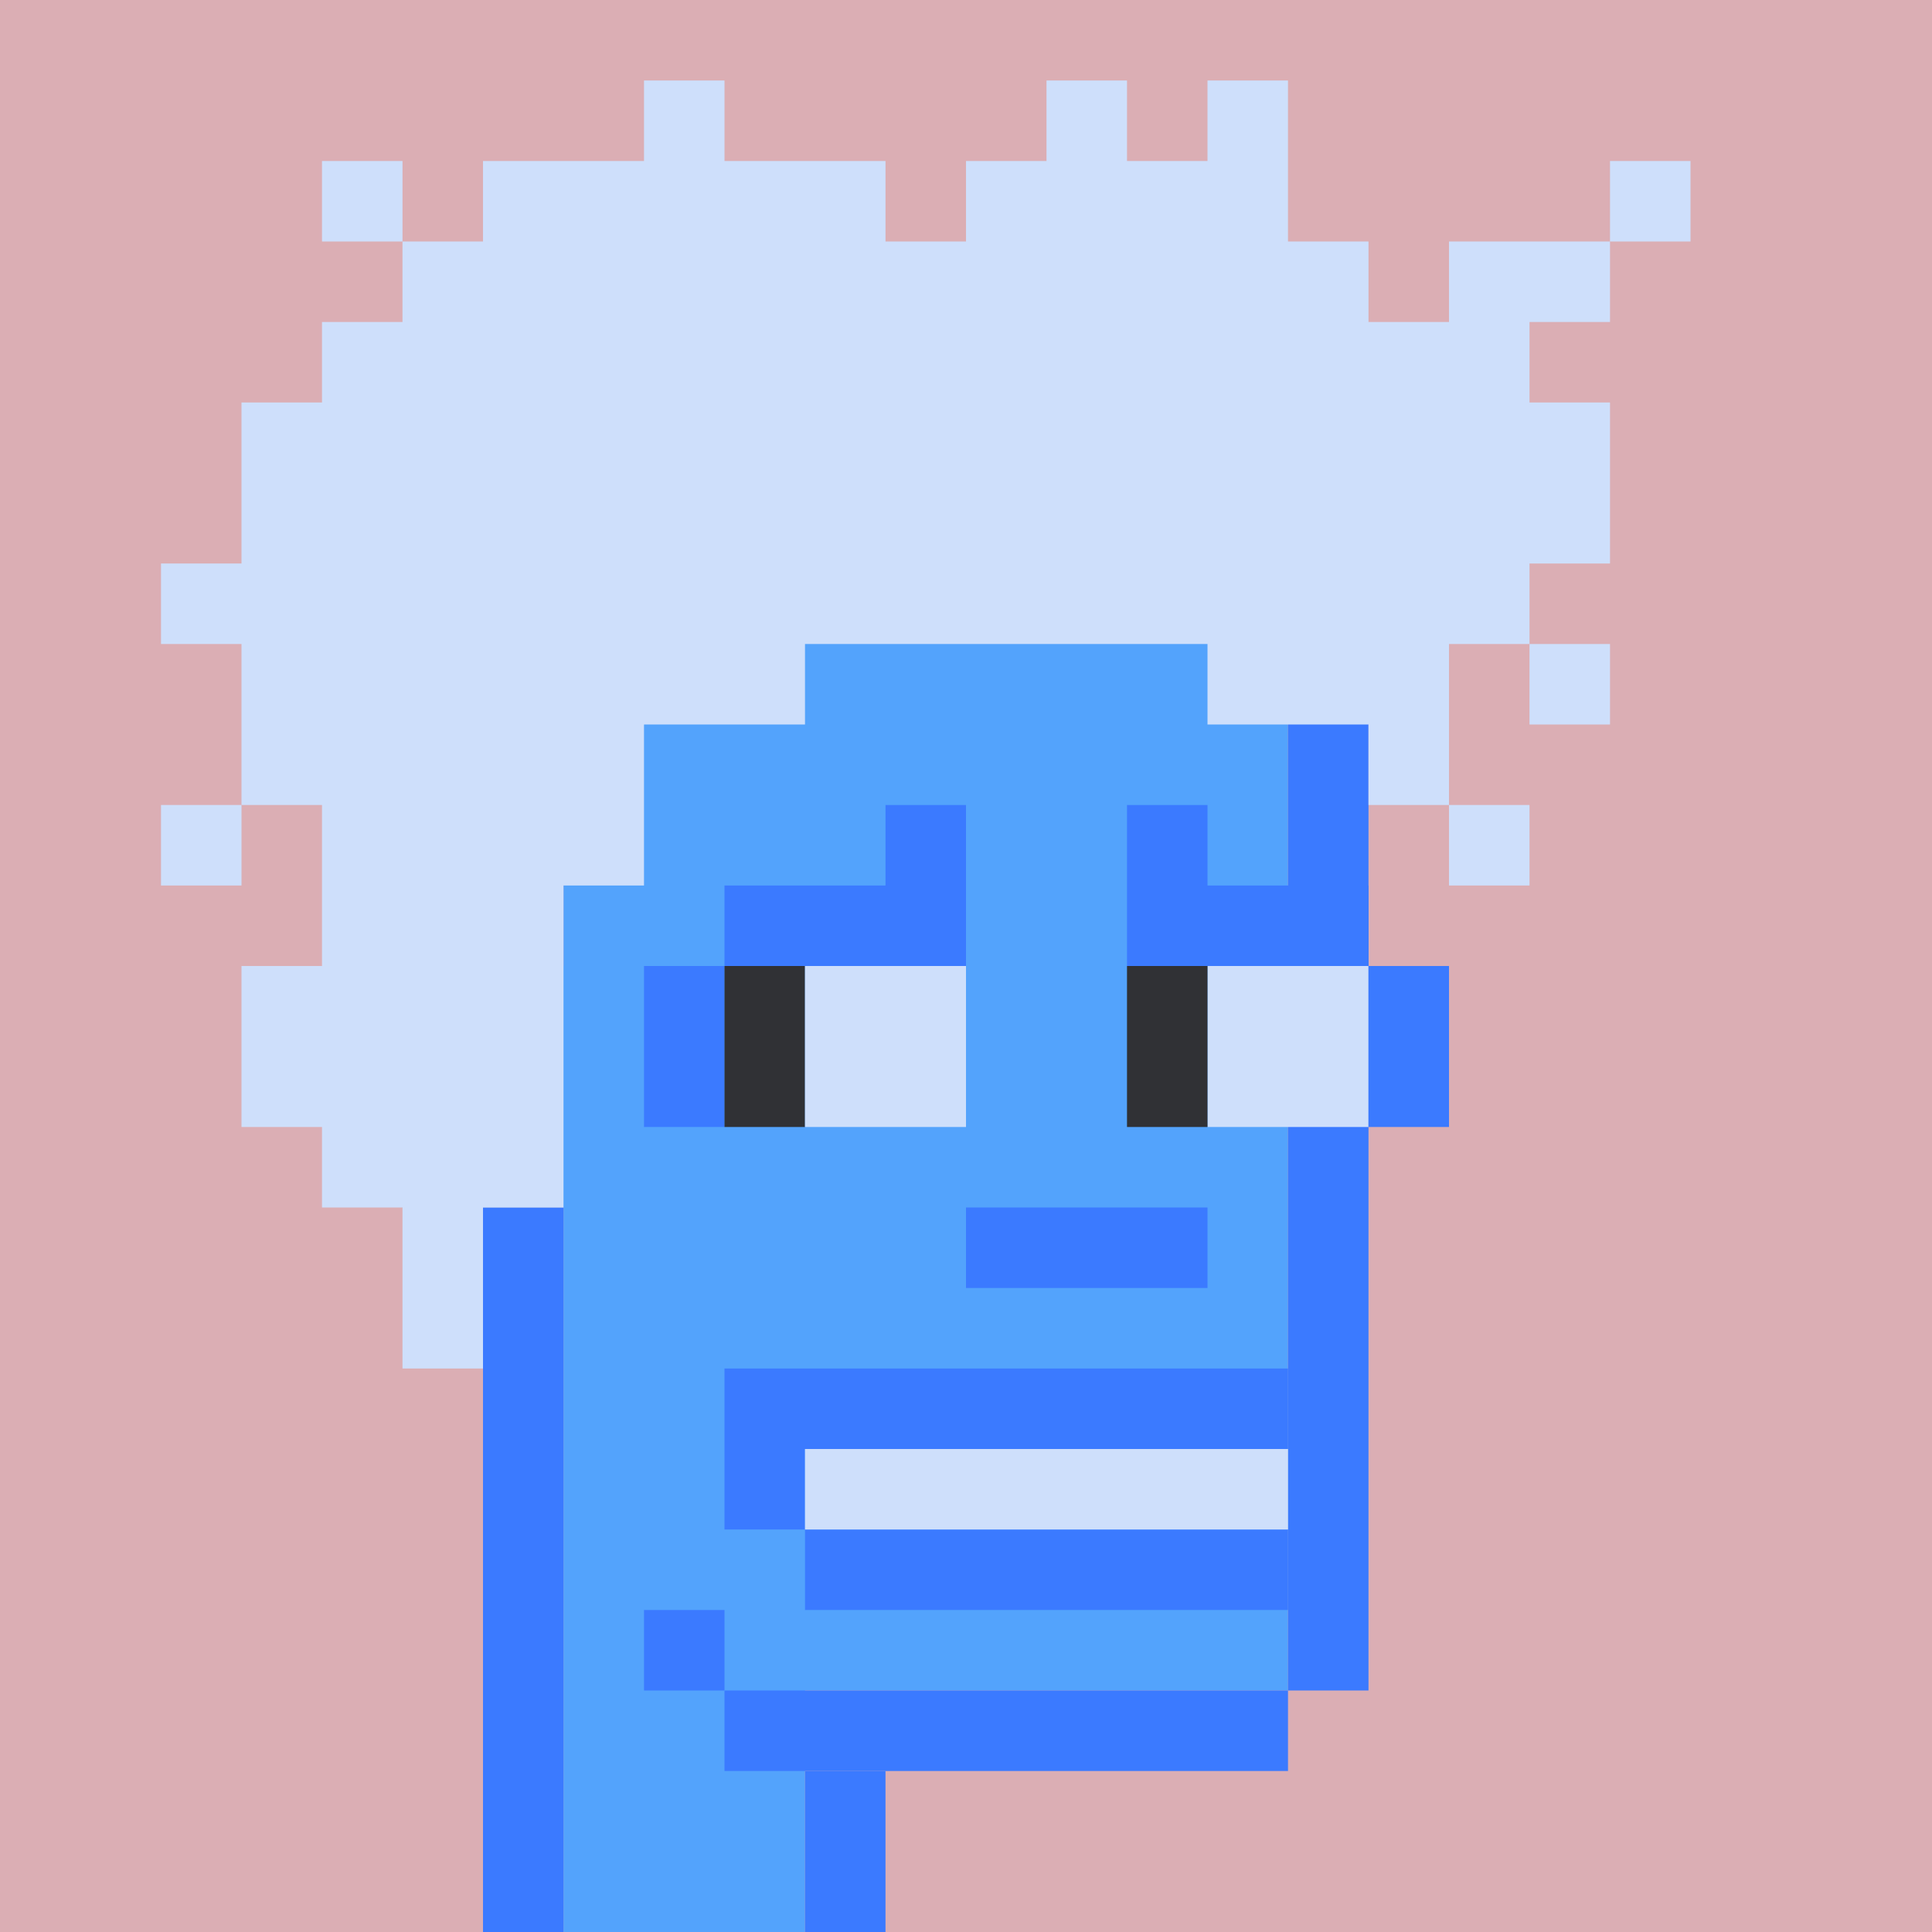
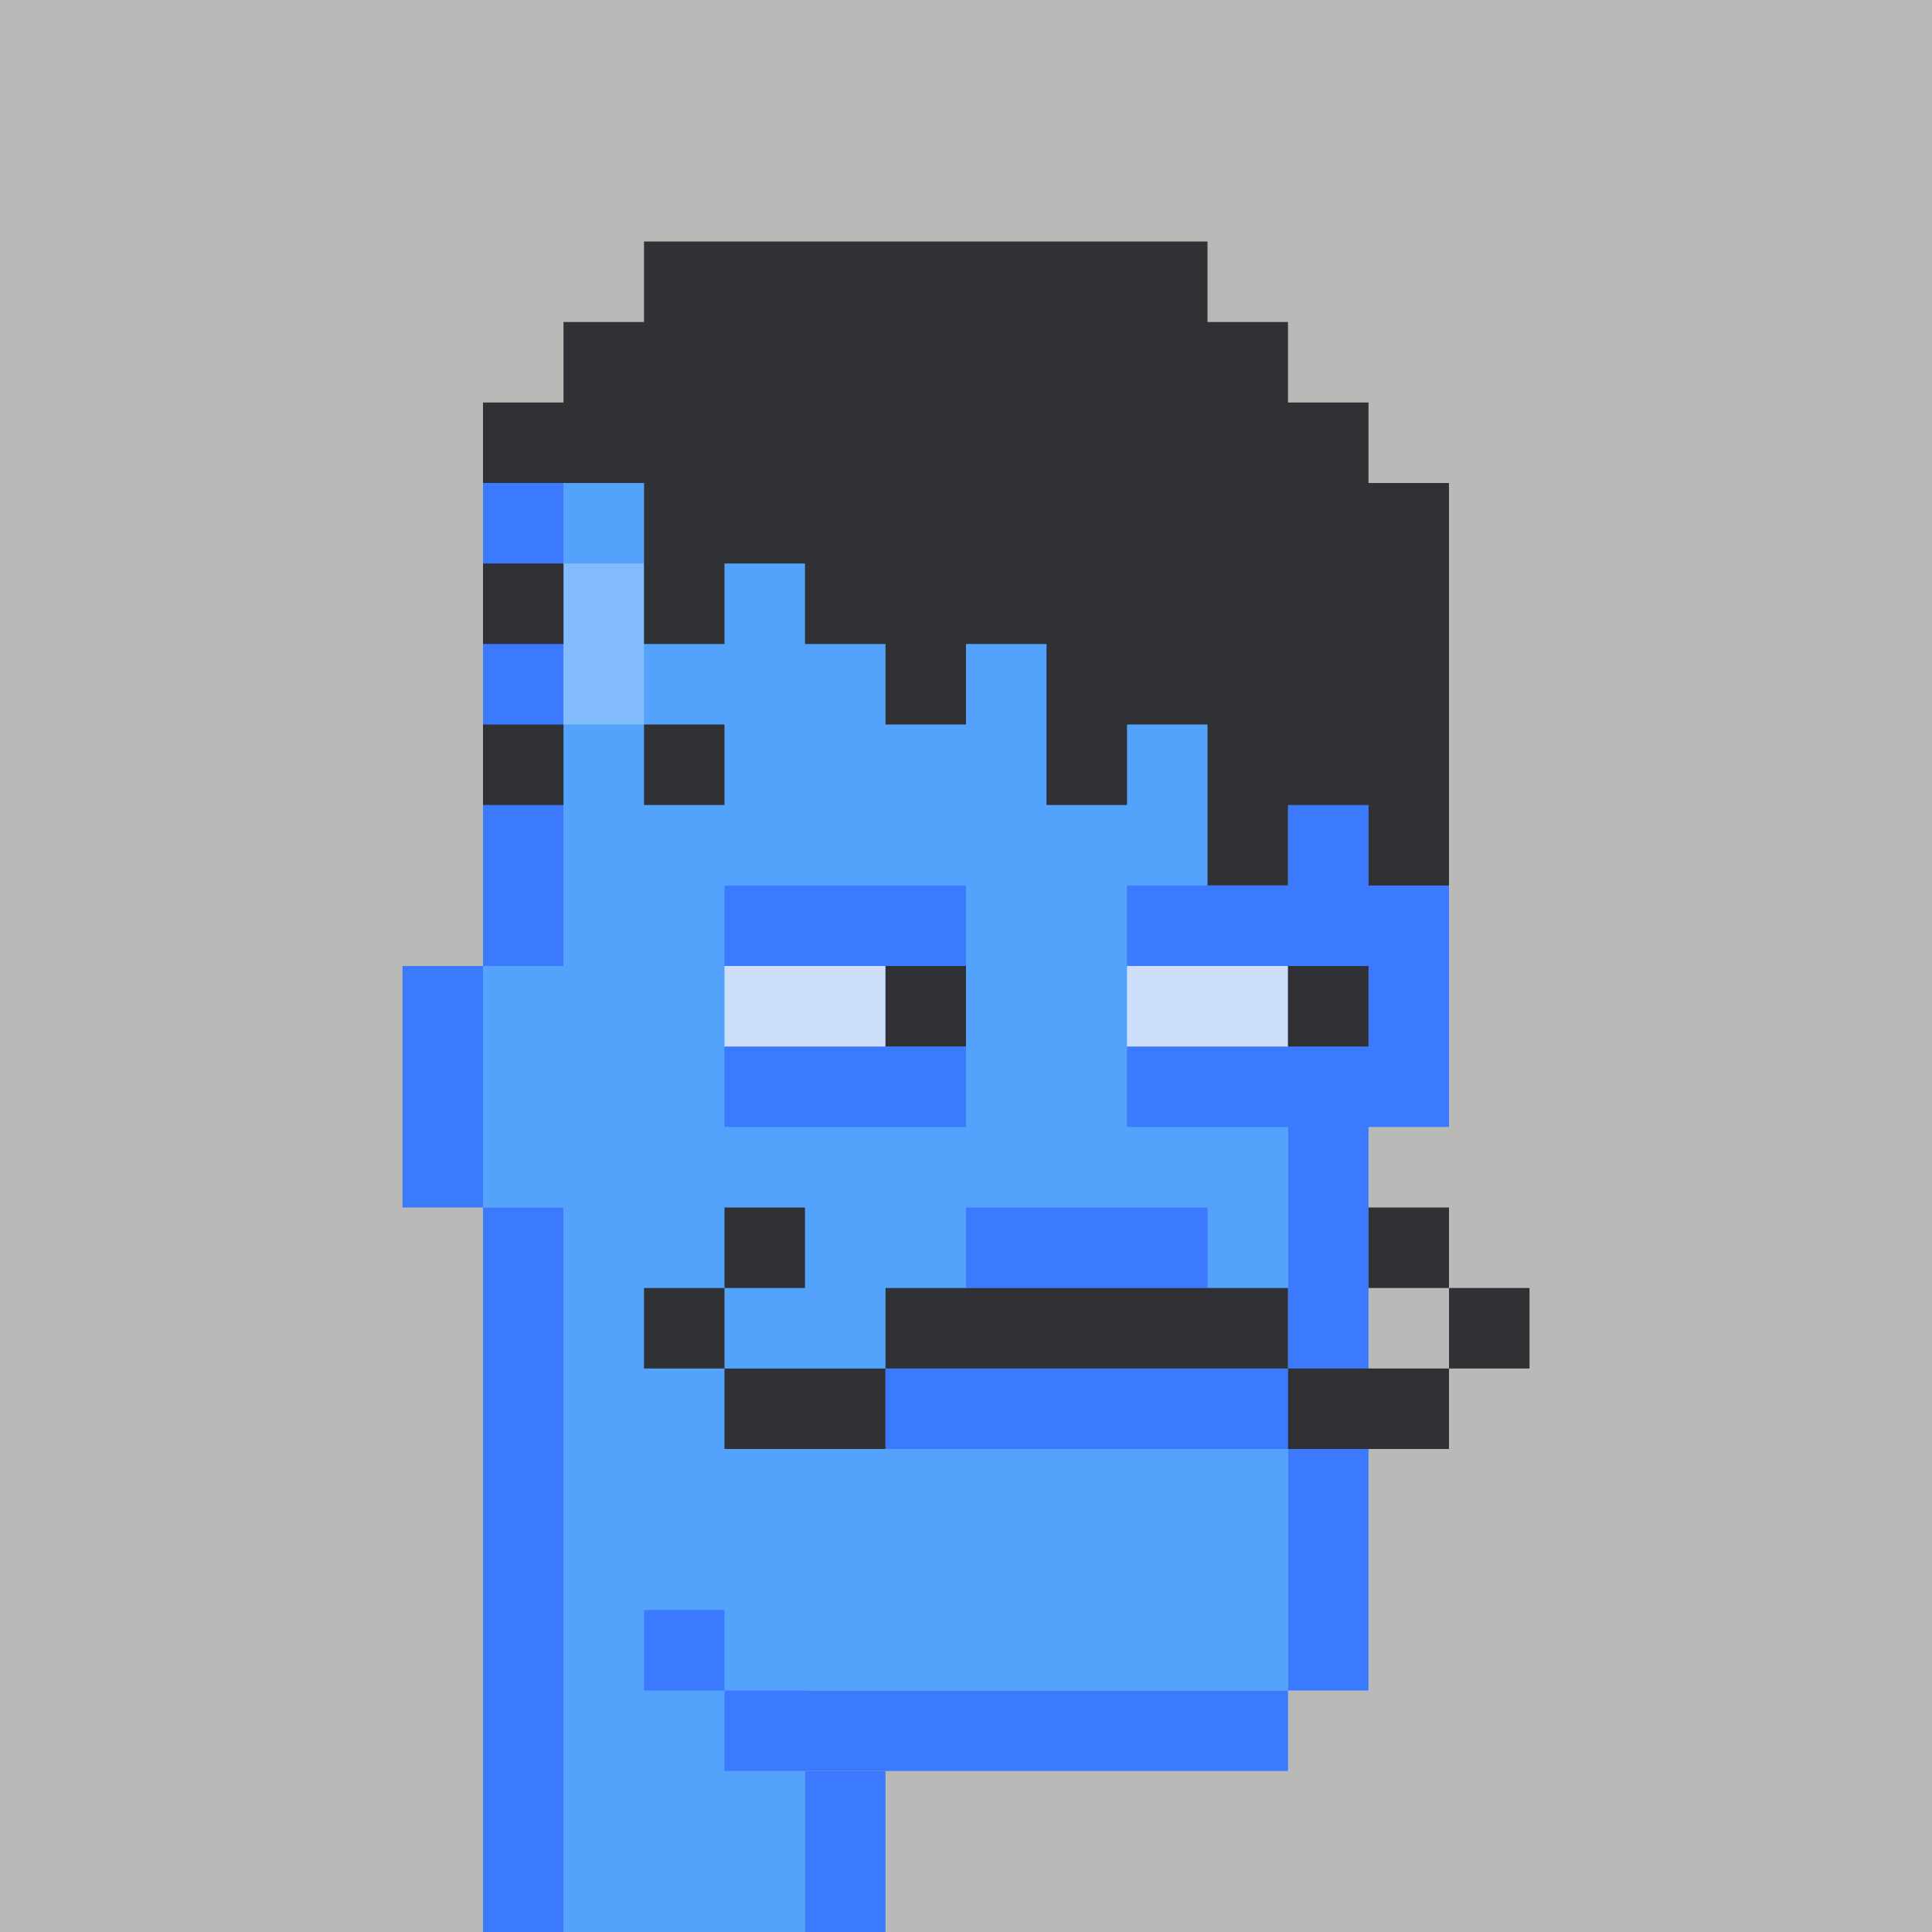
<svg xmlns="http://www.w3.org/2000/svg" width="720" height="720" viewBox="0 0 24 24" fill="none">
-   <rect width="24" height="24" fill="#DBAEB4" />
+   <rect width="24" height="24" fill="#B9B9B7" />
  <path d="M7 15V24H10V21H16V6H7V12H6V15H7Z" fill="#53A3FC" />
  <path d="M6 15H7V24H6V15Z" fill="#3B7AFF" />
  <path d="M5 12H6V15H5V12Z" fill="#3B7AFF" />
  <path d="M6 6H7V12H6V6Z" fill="#3B7AFF" />
  <path d="M7 5H16V6H7V5Z" fill="#3B7AFF" />
  <path d="M16 6H17V21H16V6Z" fill="#3B7AFF" />
  <path d="M9 21H16V22H9V21Z" fill="#3B7AFF" />
  <path d="M8 20H9V21H8V20Z" fill="#3B7AFF" />
  <path d="M10 22H11V24H10V22Z" fill="#3B7AFF" />
  <path d="M12 15H15V16H12V15Z" fill="#3B7AFF" />
  <path d="M7 7H8V9H7V7Z" fill="#82BCFC" />
  <path d="M8 6H9V7H8V6Z" fill="#82BCFC" />
-   <path d="M2 10H3V11H2V10Z" fill="#CEDFFB" />
-   <path d="M4 2H5V3H4V2Z" fill="#CEDFFB" />
-   <path d="M20 2H21V3H20V2Z" fill="#CEDFFB" />
-   <path d="M19 8H20V9H19V8Z" fill="#CEDFFB" />
-   <path d="M18 10H19V11H18V10Z" fill="#CEDFFB" />
-   <path d="M5 17H6V15H7V11H8V9H10V8H15V9H17V10H18V8H19V7H20V5H19V4H20V3H18V4H17V3H16V1H15V2H14V1H13V2H12V3H11V2H9V1H8V2H6V3H5V4H4V5H3V7H2V8H3V10H4V12H3V14H4V15H5V17Z" fill="#CEDFFB" />
-   <path d="M9 19H10V18H16V17H9V19Z" fill="#3B7AFF" />
-   <path d="M10 19H16V20H10V19Z" fill="#3B7AFF" />
-   <path d="M10 18H16V19H10V18Z" fill="#CEDFFB" />
-   <path d="M9 12V11H11V10H12V12H9Z" fill="#3B7AFF" />
-   <path d="M17 12H14V10H15V11H17V12Z" fill="#3B7AFF" />
-   <path d="M8 12H9V14H8V12Z" fill="#3B7AFF" />
-   <path d="M9 12H10V14H9V12Z" fill="#303135" />
-   <path d="M10 12H12V14H10V12Z" fill="#CEDFFB" />
-   <path d="M15 12H17V14H15V12Z" fill="#CEDFFB" />
-   <path d="M14 12H15V14H14V12Z" fill="#303135" />
-   <path d="M17 12H18V14H17V12Z" fill="#3B7AFF" />
+   <path d="M18 6V12H17V10H16V11H15V9H14V10H13V8H12V9H11V8H10V7H9V8H8V6H6V5H7V4H8V3H15V4H16V5H17V6H18Z" fill="#303135" />
+   <path d="M6 7H7V8H6V7Z" fill="#303135" />
+   <path d="M6 9H7V10H6V9Z" fill="#303135" />
+   <path d="M8 9H9V10H8V9Z" fill="#303135" />
+   <path d="M9 15H10V16H9V15Z" fill="#303135" />
+   <path d="M17 15H18V16H17V15Z" fill="#303135" />
+   <path d="M8 16H9V17H8V16Z" fill="#303135" />
+   <path d="M18 16H19V17H18V16Z" fill="#303135" />
+   <path d="M9 17H11V18H9V17Z" fill="#303135" />
+   <path d="M11 17H16V18H11V17Z" fill="#3B7AFF" />
+   <path d="M16 17H18V18H16V17Z" fill="#303135" />
+   <path d="M11 16H16V17H11V16Z" fill="#303135" />
+   <path d="M14 14V13H17V12H14V11H18V14H14Z" fill="#3B7AFF" />
+   <path d="M12 14V13H9V14H12Z" fill="#3B7AFF" />
+   <path d="M9 12H12V11H9V12Z" fill="#3B7AFF" />
+   <path d="M9 12H11V13H9V12Z" fill="#CEDFFB" />
+   <path d="M14 12H16V13H14V12Z" fill="#CEDFFB" />
+   <path d="M11 12H12V13H11V12Z" fill="#303135" />
+   <path d="M16 12H17V13H16V12Z" fill="#303135" />
</svg>
